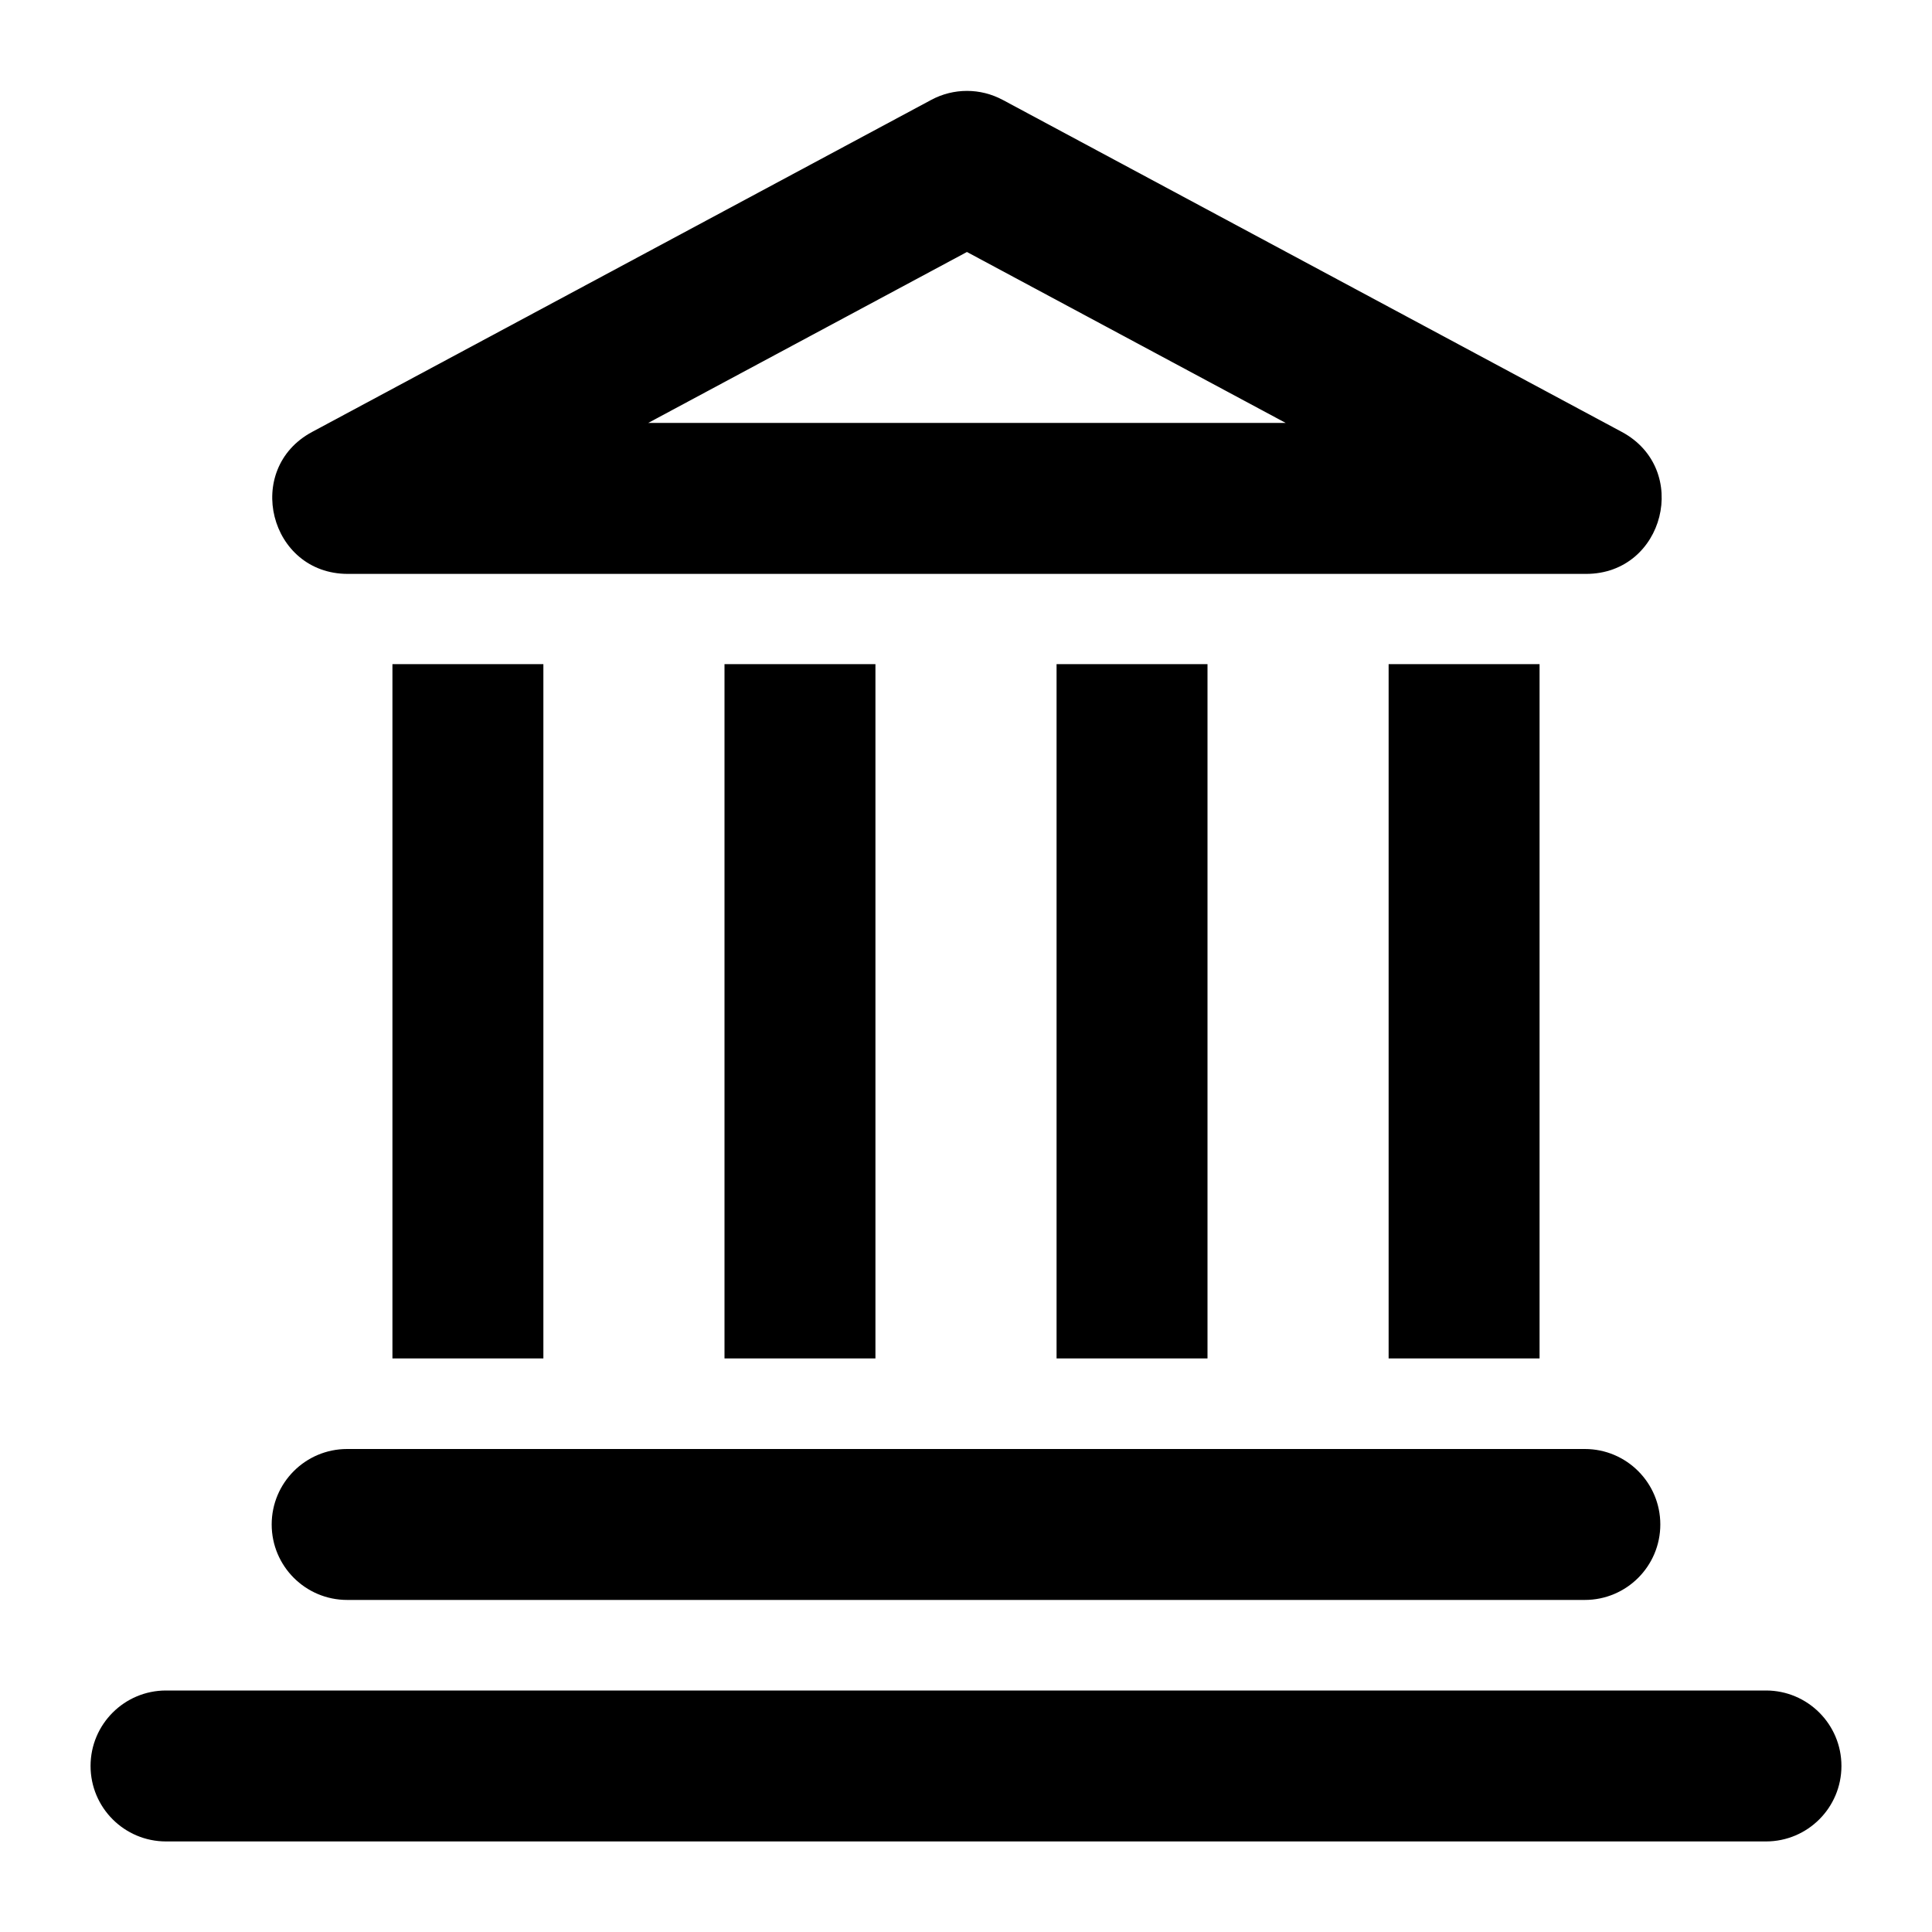
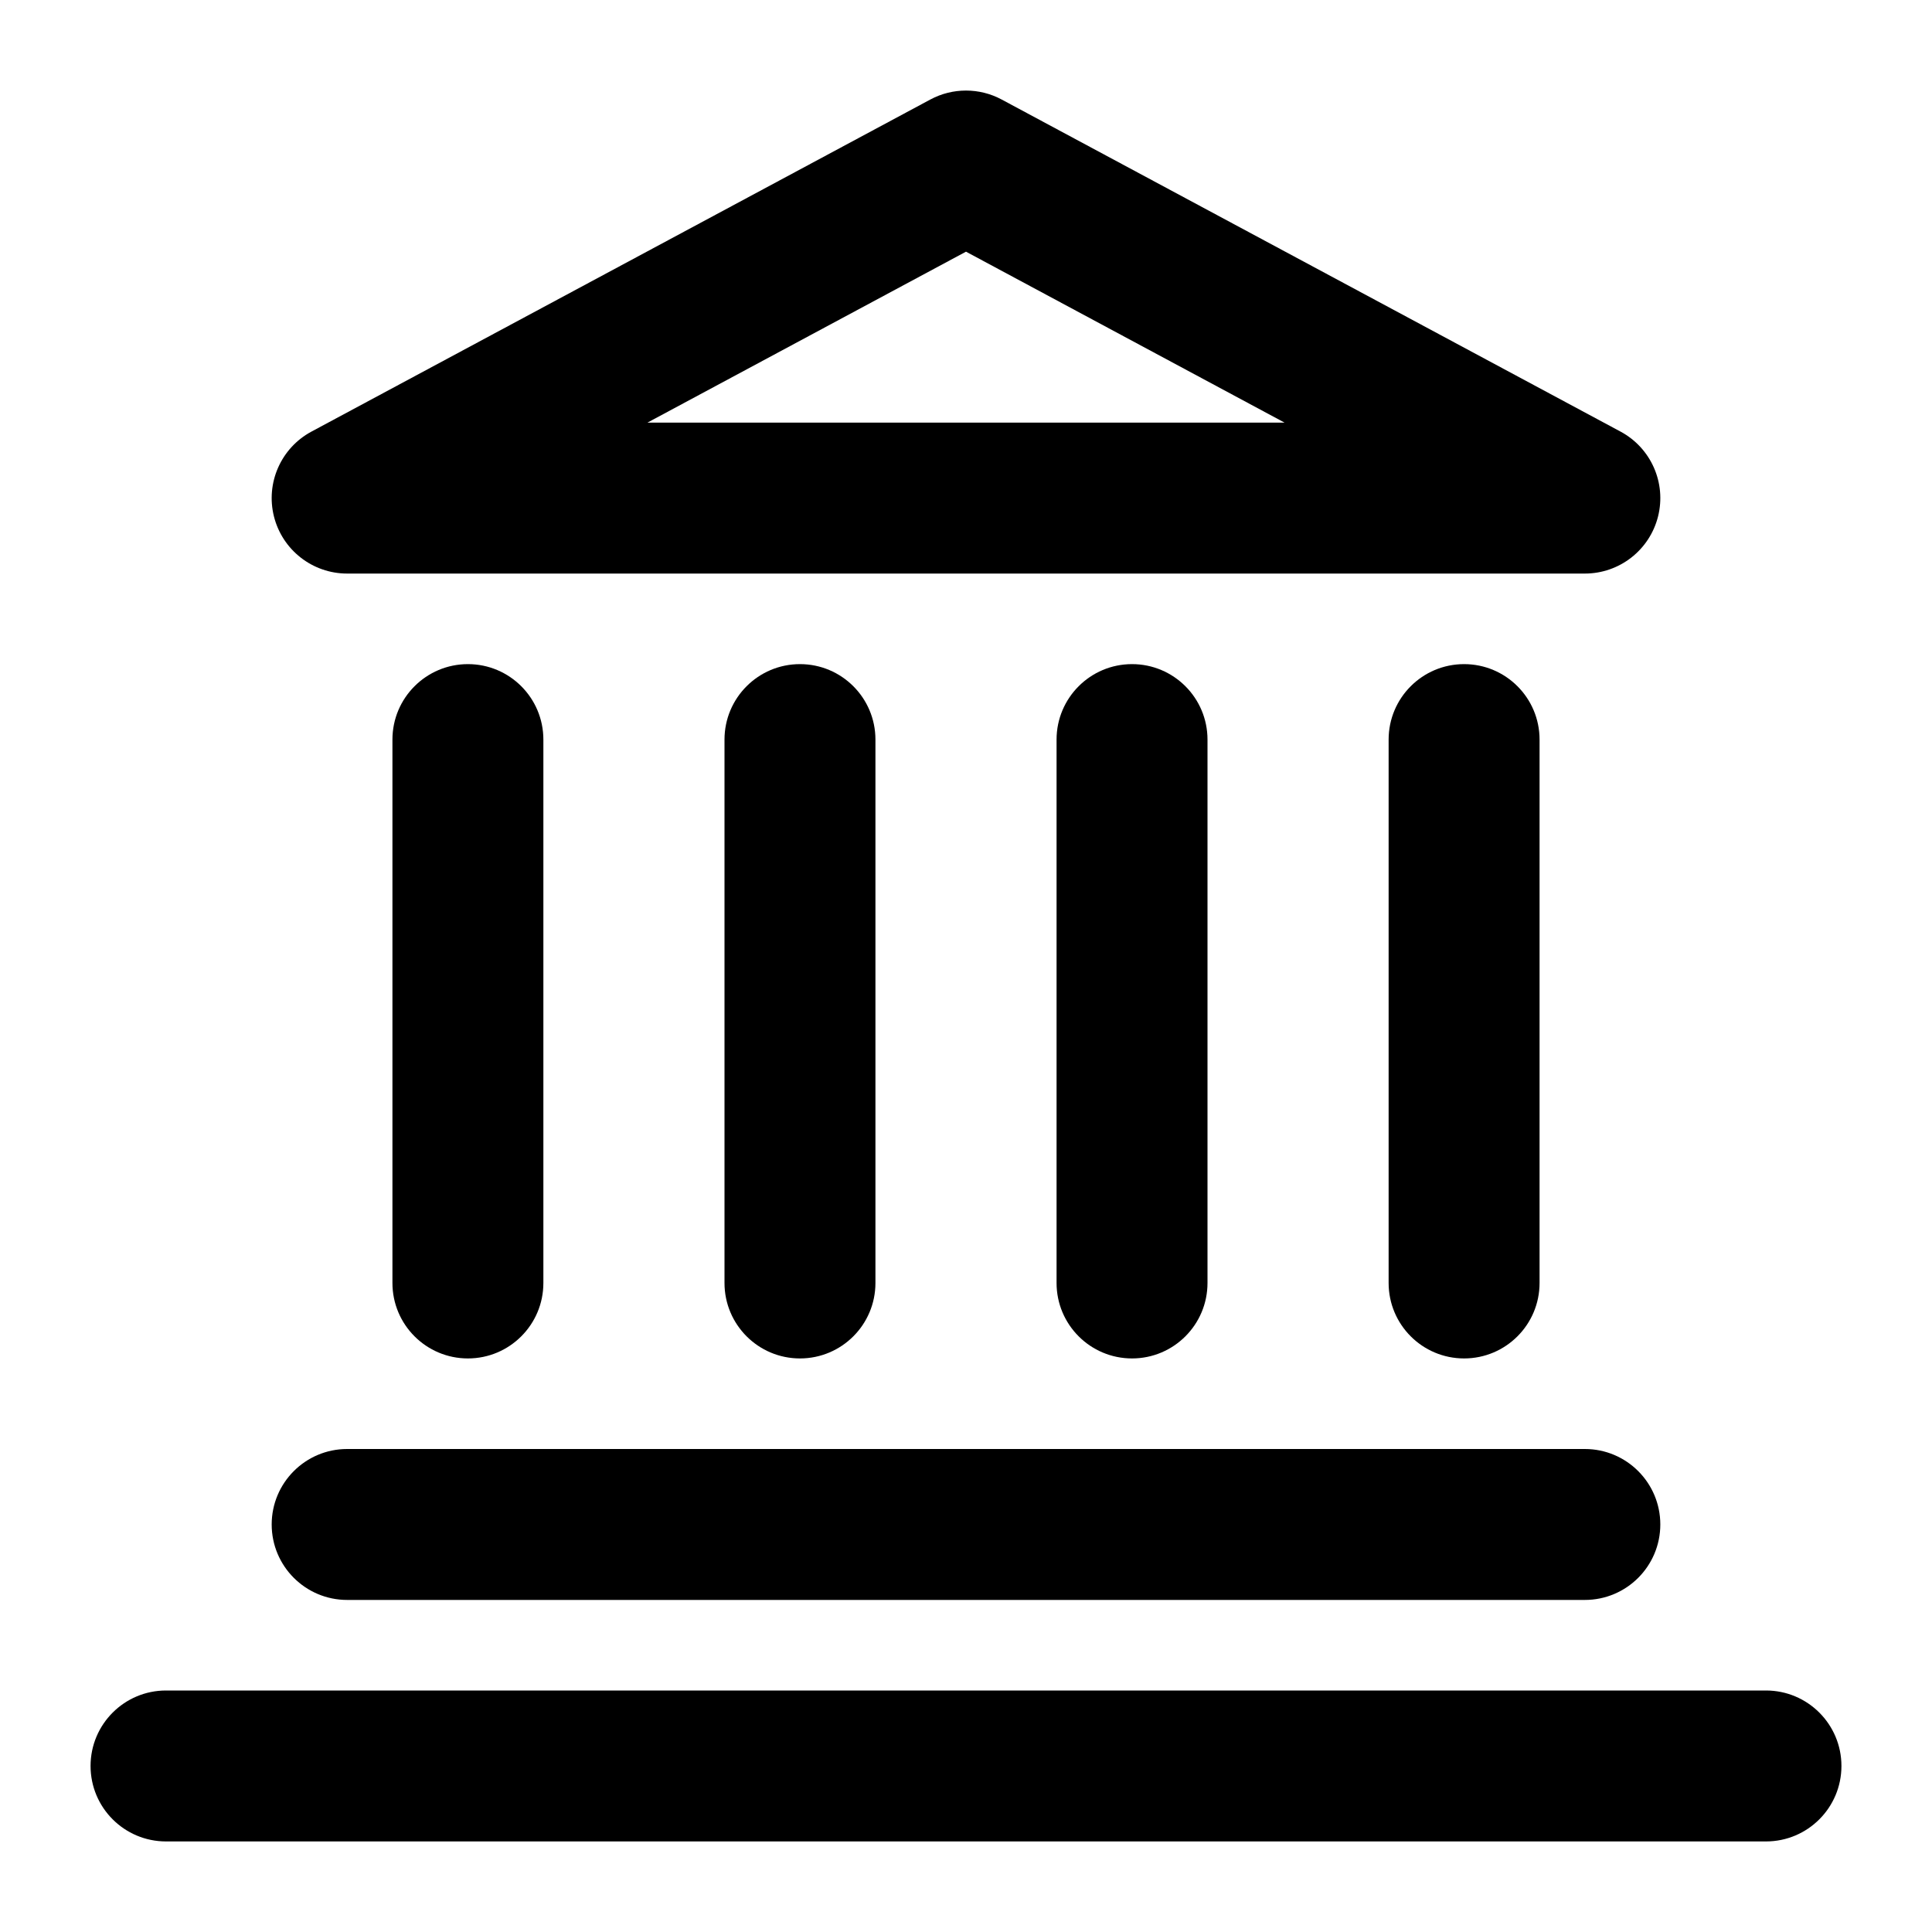
<svg xmlns="http://www.w3.org/2000/svg" viewBox="0 0 64 64">
-   <path d="M33.213 3.308a2.5 2.5 0 0 0-2.363 0l-20.51 11c-2.29 1.228-1.418 4.703 1.182 4.703h41.02c2.599 0 3.472-3.475 1.181-4.704l-20.51-11Zm-1.181 5.04L42.59 14.01H21.473l10.559-5.663ZM3 58.5A2.5 2.5 0 0 1 5.5 56h53a2.5 2.5 0 0 1 0 5h-53A2.5 2.5 0 0 1 3 58.5ZM11.5 48a2.5 2.5 0 0 0 0 5h41a2.5 2.5 0 0 0 0-5h-41ZM13 22h5v23h-5V22Zm16 0h-5v23h5V22Zm6 0h5v23h-5V22Zm16 0h-5v23h5V22Z" />
+   <path fill-rule="evenodd" clip-rule="evenodd" d="M33.182 3.297a2.5 2.5 0 0 0-2.364 0l-20.5 11A2.5 2.5 0 0 0 11.5 19h41a2.5 2.5 0 0 0 1.182-4.703l-20.5-11ZM32 8.337 42.553 14H21.447L32 8.337ZM51 24.5a2.5 2.5 0 0 0-5 0v18a2.5 2.5 0 0 0 5 0v-18Zm-42 26a2.5 2.5 0 0 1 2.5-2.5h41a2.5 2.5 0 0 1 0 5h-41A2.5 2.5 0 0 1 9 50.5Zm-6 8A2.5 2.5 0 0 1 5.5 56h53a2.5 2.5 0 0 1 0 5h-53A2.5 2.5 0 0 1 3 58.5ZM37.5 22a2.5 2.5 0 0 1 2.5 2.5v18a2.5 2.5 0 0 1-5 0v-18a2.5 2.5 0 0 1 2.5-2.5ZM29 24.5a2.5 2.5 0 0 0-5 0v18a2.5 2.5 0 0 0 5 0v-18ZM15.5 22a2.5 2.5 0 0 1 2.5 2.5v18a2.5 2.5 0 0 1-5 0v-18a2.5 2.5 0 0 1 2.5-2.5Z" />
</svg>
